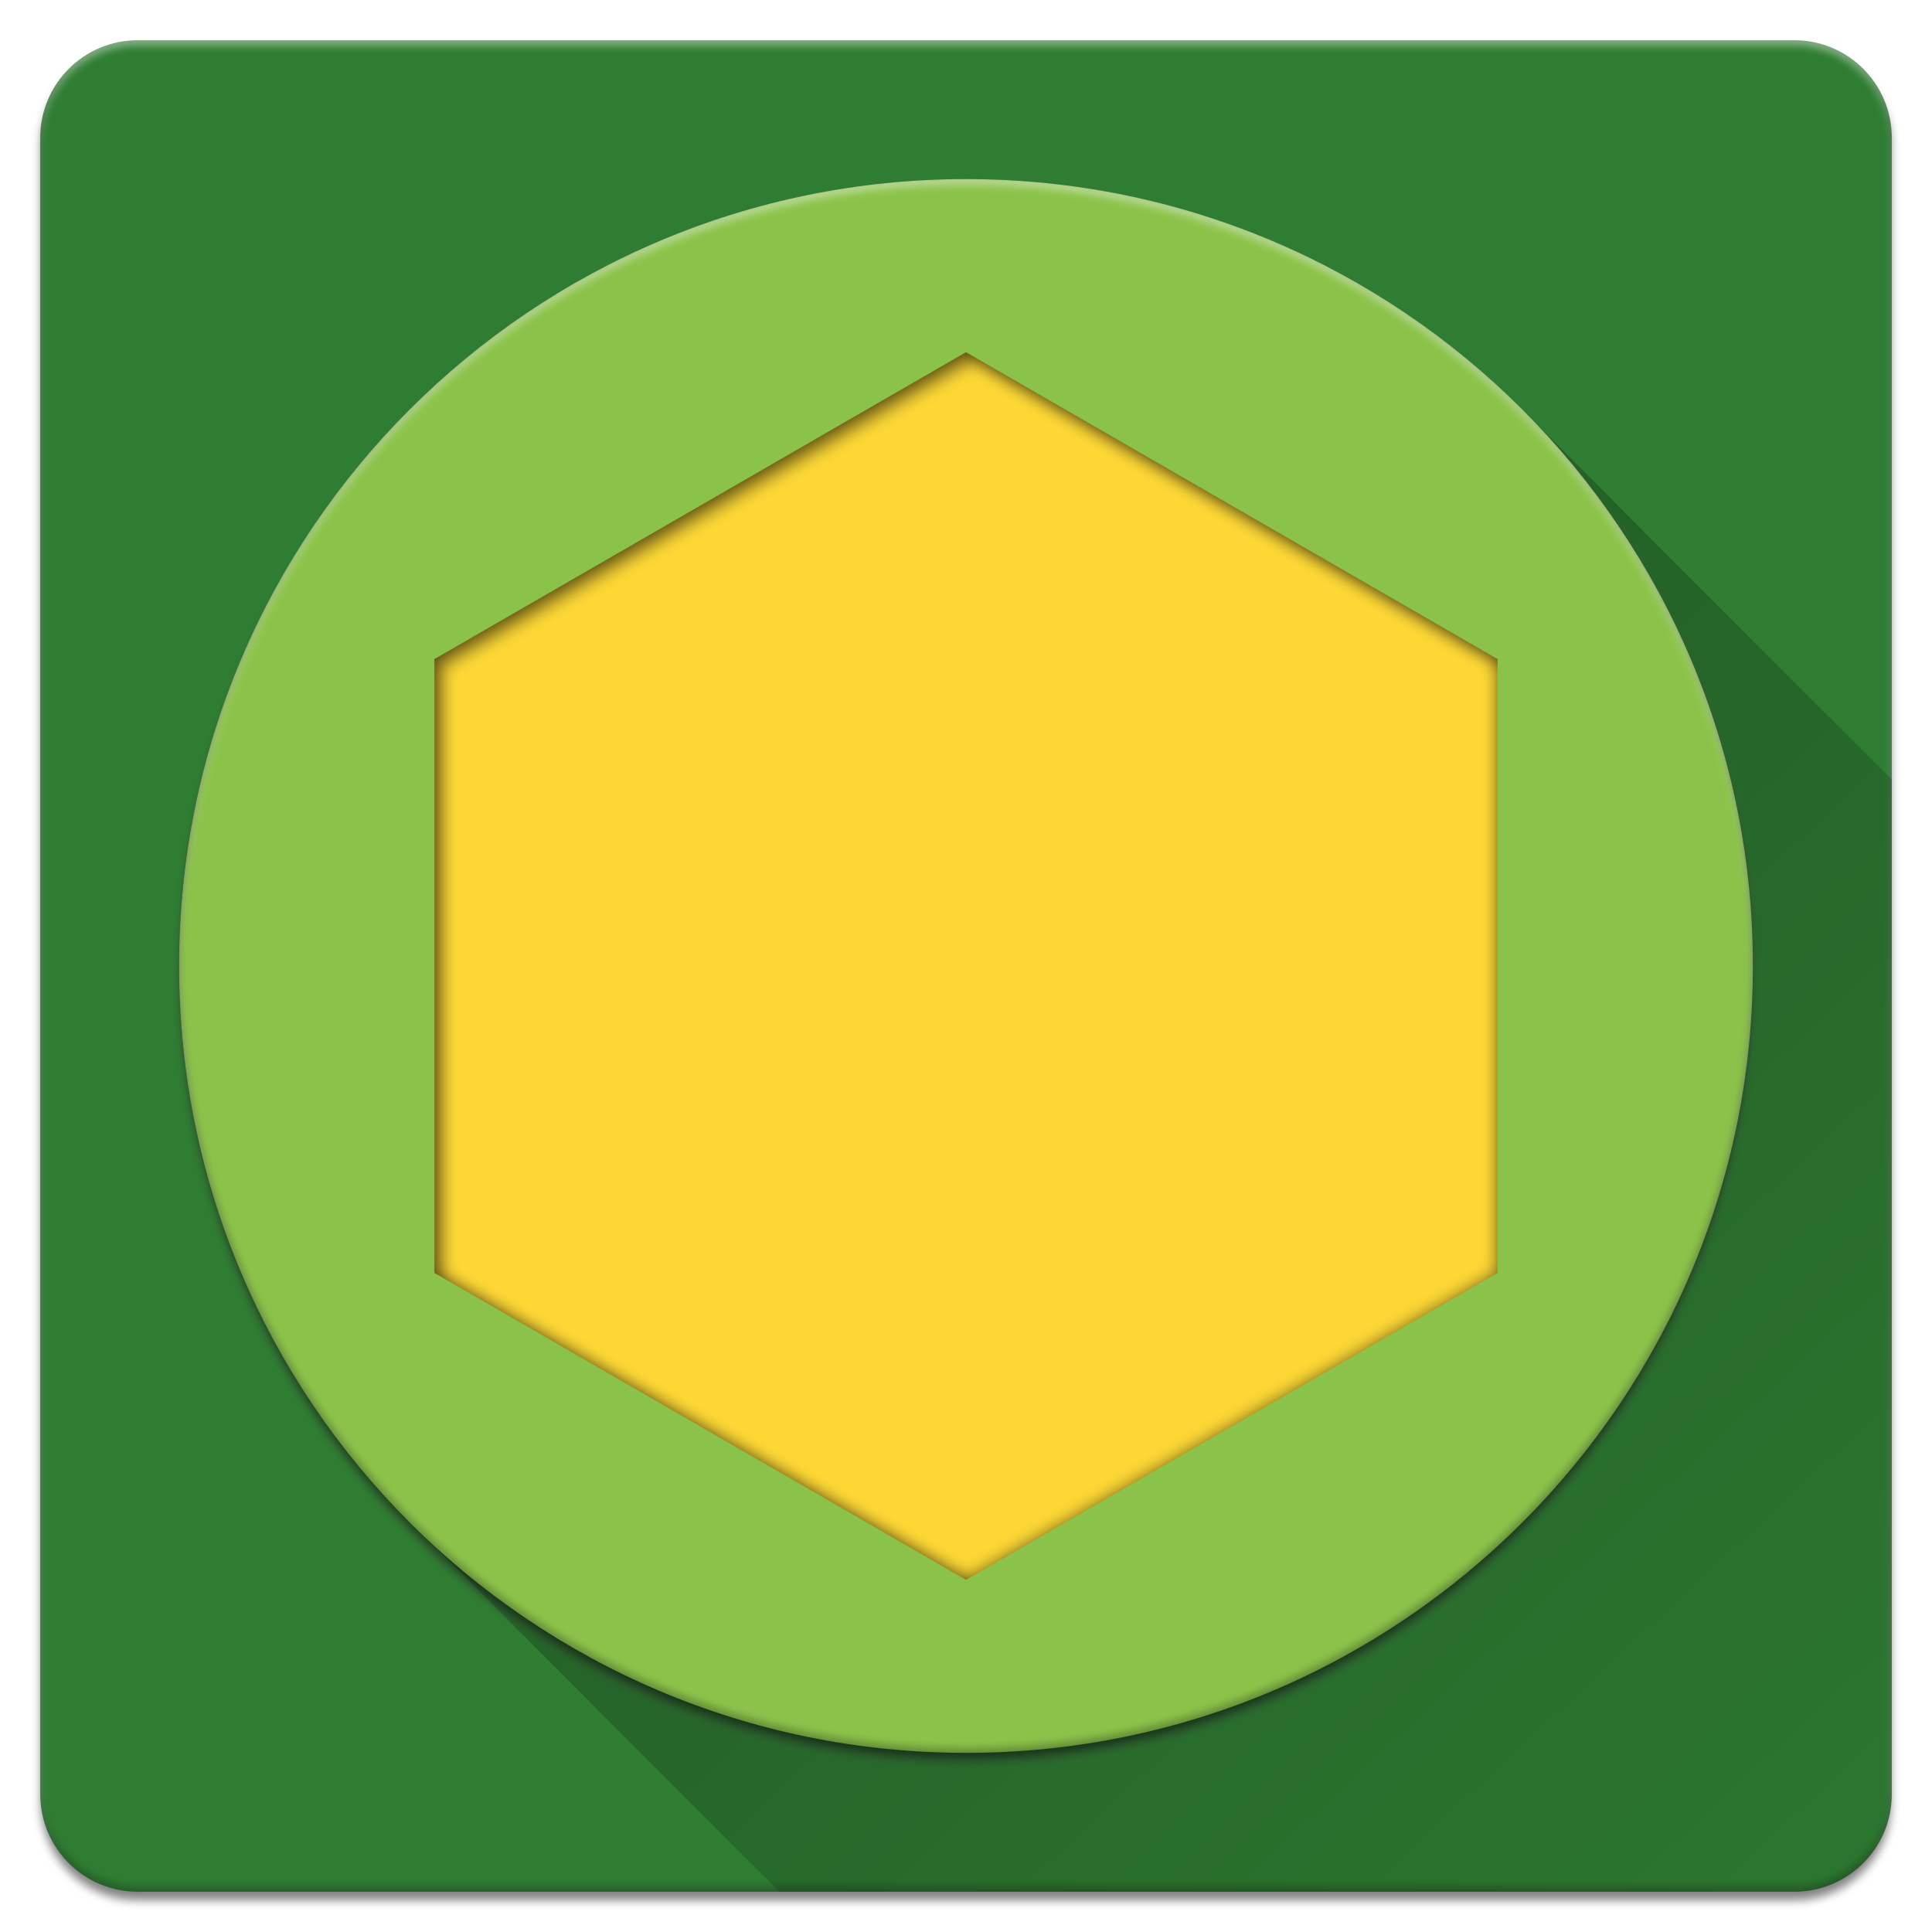
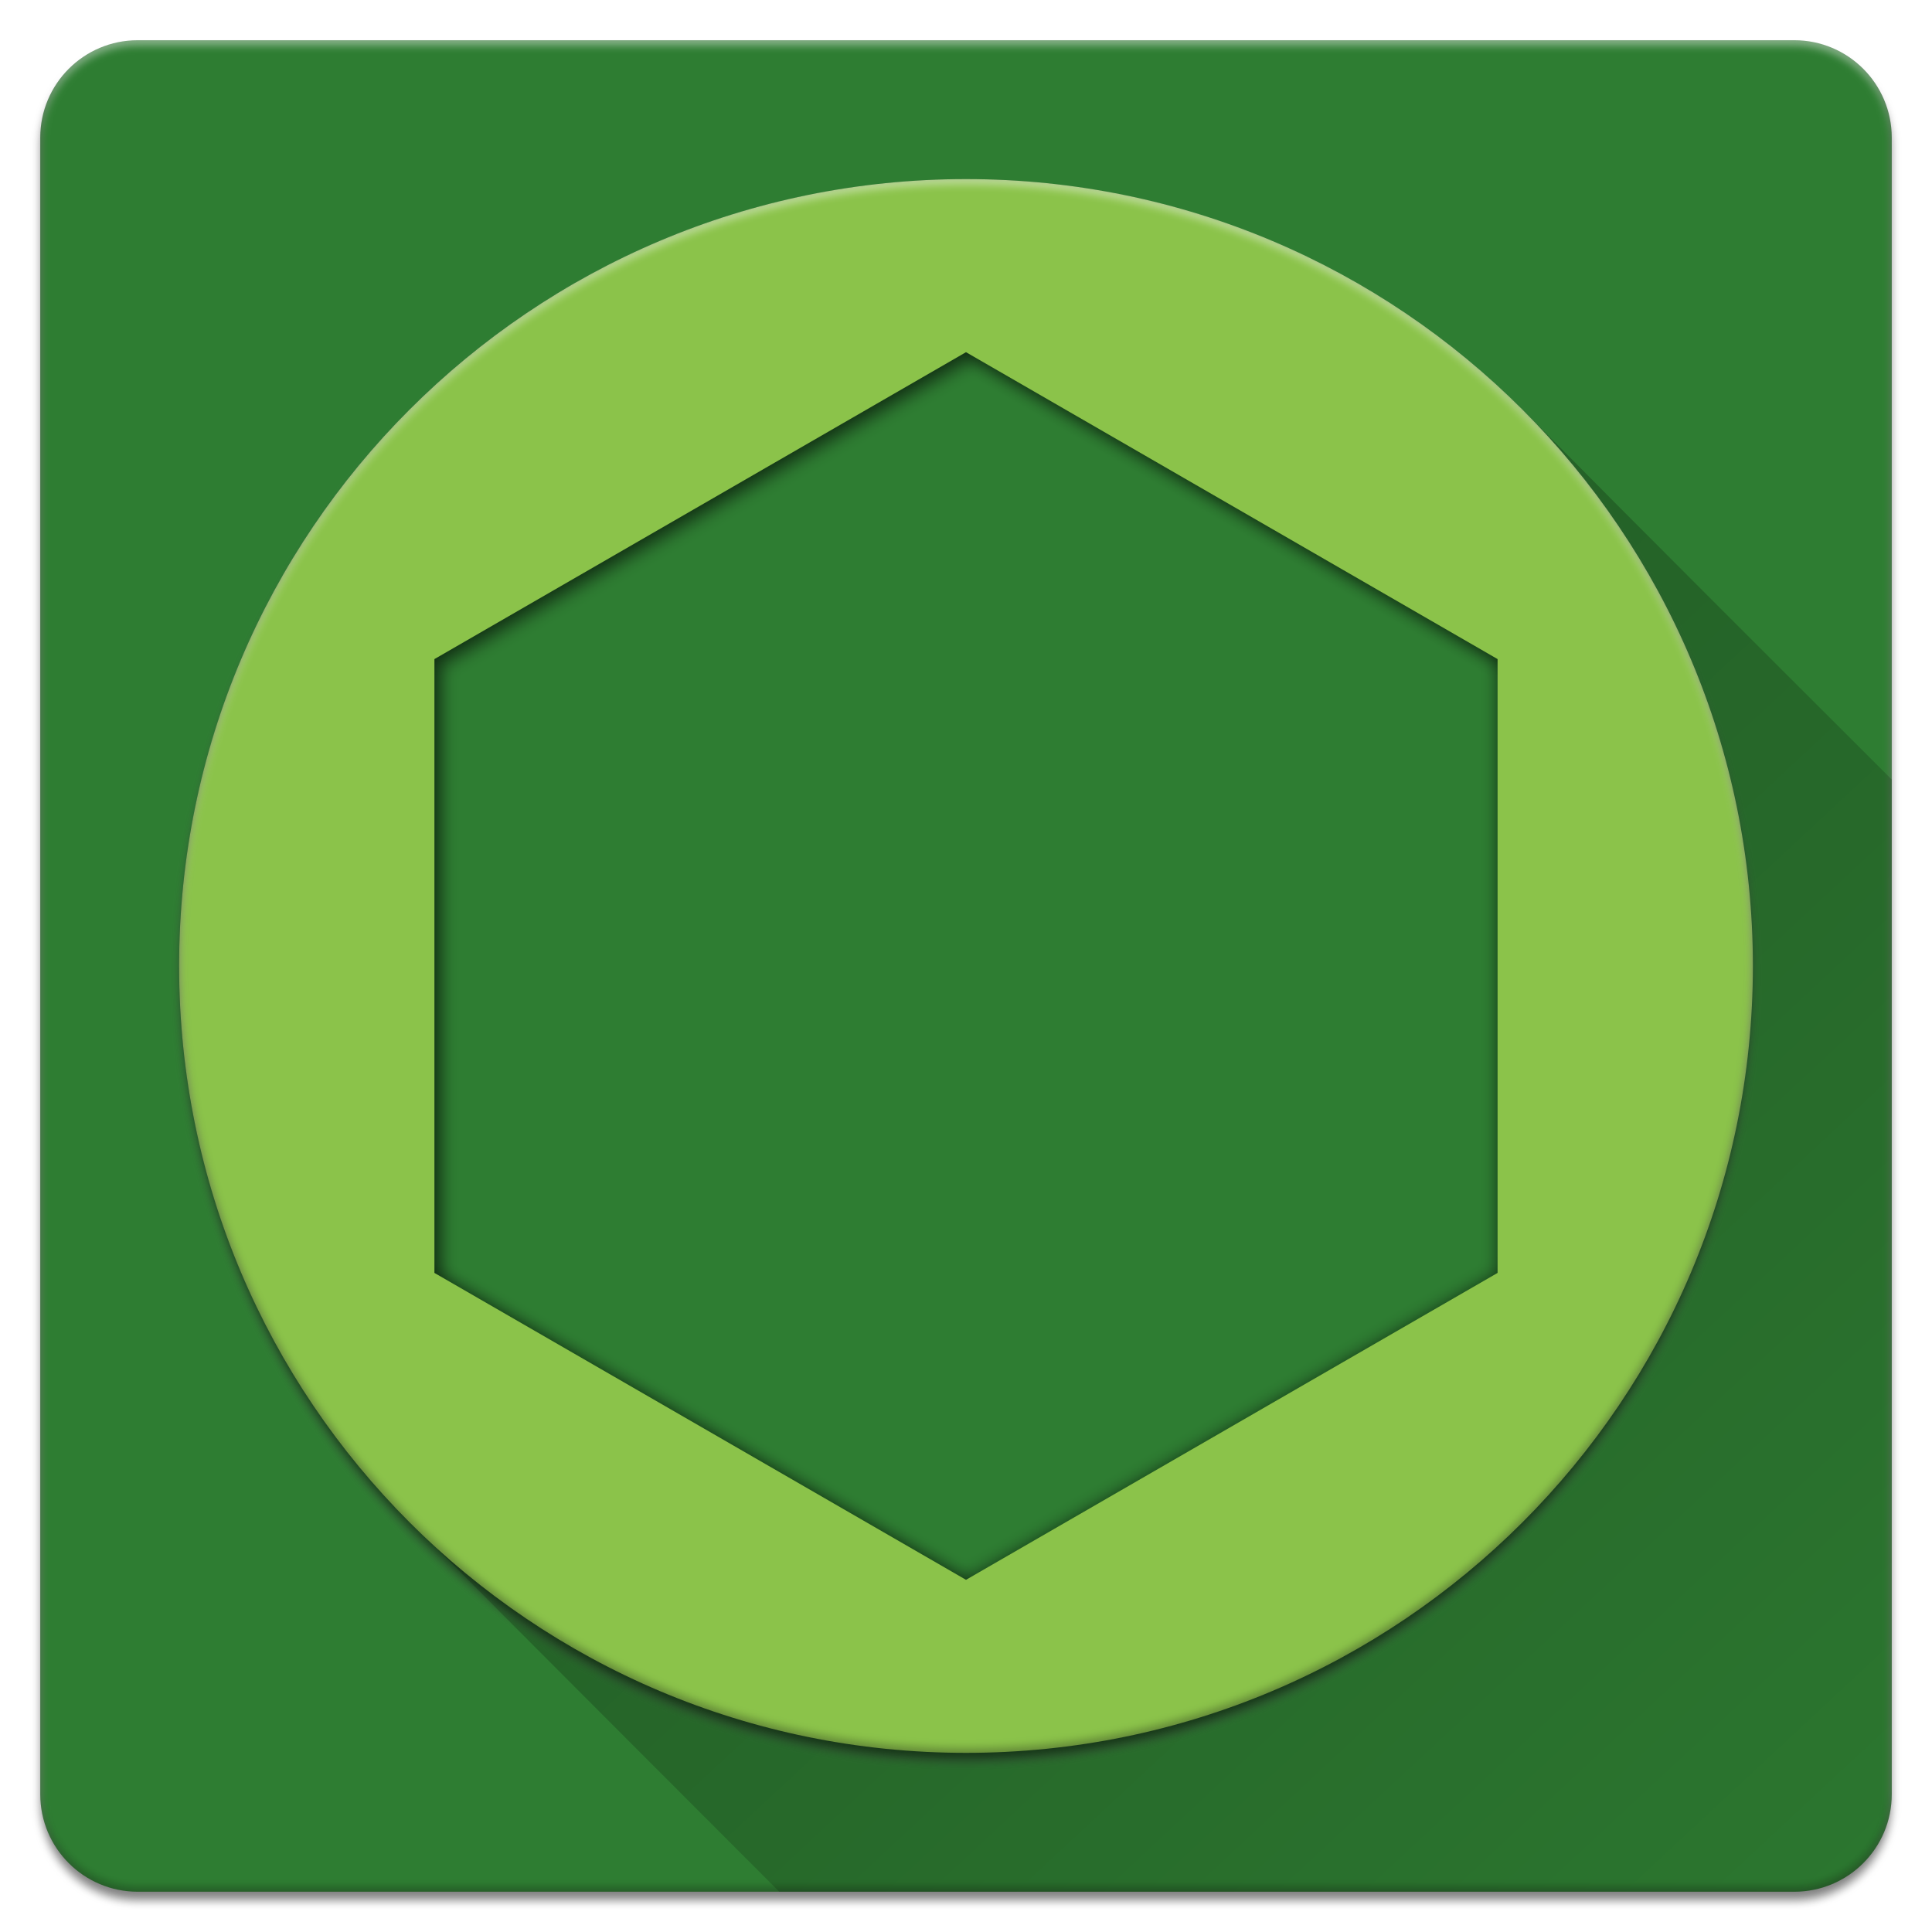
- <svg xmlns="http://www.w3.org/2000/svg" xmlns:xlink="http://www.w3.org/1999/xlink" width="48" height="48" viewBox="0 0 48 48" id="svg2" version="1.1">
+ <svg xmlns="http://www.w3.org/2000/svg" xmlns:xlink="http://www.w3.org/1999/xlink" version="1.1" id="svg2" viewBox="0 0 48 48" height="48" width="48">
  <defs id="defs4">
    <linearGradient id="linearGradient5598">
-       <stop id="stop5600" offset="0" style="stop-color:#000000;stop-opacity:0.243" />
-       <stop id="stop5602" offset="1" style="stop-color:#000000;stop-opacity:0" />
+       <stop style="stop-color:#000000;stop-opacity:0.243" offset="0" id="stop5600" />
+       <stop style="stop-color:#000000;stop-opacity:0" offset="1" id="stop5602" />
    </linearGradient>
-     <linearGradient gradientTransform="matrix(1.15,0,0,1.15,-3.6,-3.599997)" gradientUnits="userSpaceOnUse" y2="51" x2="49" y1="22" x1="22" id="linearGradient5604" xlink:href="#linearGradient5598" />
-     <filter style="color-interpolation-filters:sRGB;" id="filter6536">
-       <feFlood flood-opacity="0.502" flood-color="rgb(0,0,0)" result="flood" id="feFlood6538" />
-       <feComposite in="flood" in2="SourceGraphic" operator="in" result="composite1" id="feComposite6540" />
-       <feGaussianBlur in="composite1" stdDeviation="0.1" result="blur" id="feGaussianBlur6542" />
-       <feOffset dx="0" dy="-0.2" result="offset" id="feOffset6544" />
-       <feComposite in="SourceGraphic" in2="offset" operator="over" result="fbSourceGraphic" id="feComposite6546" />
-       <feColorMatrix result="fbSourceGraphicAlpha" in="fbSourceGraphic" values="0 0 0 -1 0 0 0 0 -1 0 0 0 0 -1 0 0 0 0 1 0" id="feColorMatrix6668" />
-       <feFlood id="feFlood6670" flood-opacity="0.502" flood-color="rgb(255,255,255)" result="flood" in="fbSourceGraphic" />
-       <feComposite id="feComposite6672" in2="fbSourceGraphic" in="flood" operator="out" result="composite1" />
-       <feGaussianBlur id="feGaussianBlur6674" in="composite1" stdDeviation="0.1" result="blur" />
-       <feOffset id="feOffset6676" dx="0" dy="-0.1" result="offset" />
-       <feComposite id="feComposite6678" in2="fbSourceGraphic" in="offset" operator="atop" result="fbSourceGraphic" />
-       <feColorMatrix result="fbSourceGraphicAlpha" in="fbSourceGraphic" values="0 0 0 -1 0 0 0 0 -1 0 0 0 0 -1 0 0 0 0 1 0" id="feColorMatrix6728" />
-       <feFlood id="feFlood6730" flood-opacity="0.502" flood-color="rgb(0,0,0)" result="flood" in="fbSourceGraphic" />
-       <feComposite id="feComposite6732" in2="fbSourceGraphic" in="flood" operator="out" result="composite1" />
-       <feGaussianBlur id="feGaussianBlur6734" in="composite1" stdDeviation="0.1" result="blur" />
-       <feOffset id="feOffset6736" dx="0" dy="0.1" result="offset" />
-       <feComposite id="feComposite6738" in2="fbSourceGraphic" in="offset" operator="atop" result="composite2" />
+     <linearGradient xlink:href="#linearGradient5598" id="linearGradient5604" x1="22" y1="22" x2="49" y2="51" gradientUnits="userSpaceOnUse" gradientTransform="matrix(1.15,0,0,1.15,-3.6,-3.599997)" />
+     <filter id="filter6536" style="color-interpolation-filters:sRGB;">
+       <feFlood id="feFlood6538" result="flood" flood-color="rgb(0,0,0)" flood-opacity="0.502" />
+       <feComposite id="feComposite6540" result="composite1" operator="in" in2="SourceGraphic" in="flood" />
+       <feGaussianBlur id="feGaussianBlur6542" result="blur" stdDeviation="0.1" in="composite1" />
+       <feOffset id="feOffset6544" result="offset" dy="-0.2" dx="0" />
+       <feComposite id="feComposite6546" result="fbSourceGraphic" operator="over" in2="offset" in="SourceGraphic" />
+       <feColorMatrix id="feColorMatrix6668" values="0 0 0 -1 0 0 0 0 -1 0 0 0 0 -1 0 0 0 0 1 0" in="fbSourceGraphic" result="fbSourceGraphicAlpha" />
+       <feFlood in="fbSourceGraphic" result="flood" flood-color="rgb(255,255,255)" flood-opacity="0.502" id="feFlood6670" />
+       <feComposite result="composite1" operator="out" in="flood" in2="fbSourceGraphic" id="feComposite6672" />
+       <feGaussianBlur result="blur" stdDeviation="0.1" in="composite1" id="feGaussianBlur6674" />
+       <feOffset result="offset" dy="-0.1" dx="0" id="feOffset6676" />
+       <feComposite result="fbSourceGraphic" operator="atop" in="offset" in2="fbSourceGraphic" id="feComposite6678" />
+       <feColorMatrix id="feColorMatrix6728" values="0 0 0 -1 0 0 0 0 -1 0 0 0 0 -1 0 0 0 0 1 0" in="fbSourceGraphic" result="fbSourceGraphicAlpha" />
+       <feFlood in="fbSourceGraphic" result="flood" flood-color="rgb(0,0,0)" flood-opacity="0.502" id="feFlood6730" />
+       <feComposite result="composite1" operator="out" in="flood" in2="fbSourceGraphic" id="feComposite6732" />
+       <feGaussianBlur result="blur" stdDeviation="0.1" in="composite1" id="feGaussianBlur6734" />
+       <feOffset result="offset" dy="0.1" dx="0" id="feOffset6736" />
+       <feComposite result="composite2" operator="atop" in="offset" in2="fbSourceGraphic" id="feComposite6738" />
    </filter>
-     <clipPath clipPathUnits="userSpaceOnUse" id="clipPath6748">
-       <rect transform="scale(1,-1)" rx="2.105" y="-44" x="4" height="40" width="40" id="rect6750" style="opacity:1;fill:#2e7d32;fill-opacity:1;stroke:none;stroke-width:0.886;stroke-miterlimit:4;stroke-dasharray:7.087, 7.087;stroke-dashoffset:0" />
-     </clipPath>
-     <filter id="filter4543" style="color-interpolation-filters:sRGB;">
-       <feFlood id="feFlood4545" result="flood" flood-color="rgb(0,0,0)" flood-opacity="0.502" />
-       <feComposite id="feComposite4547" result="composite1" operator="out" in2="SourceGraphic" in="flood" />
-       <feGaussianBlur id="feGaussianBlur4549" result="blur" stdDeviation="0.2" in="composite1" />
-       <feOffset id="feOffset4551" result="offset" dy="0" dx="0" />
-       <feComposite id="feComposite4553" result="fbSourceGraphic" operator="atop" in2="SourceGraphic" in="offset" />
-       <feColorMatrix id="feColorMatrix4783" values="0 0 0 -1 0 0 0 0 -1 0 0 0 0 -1 0 0 0 0 1 0" in="fbSourceGraphic" result="fbSourceGraphicAlpha" />
-       <feFlood in="fbSourceGraphic" result="flood" flood-color="rgb(0,0,0)" flood-opacity="0.404" id="feFlood4785" />
-       <feComposite result="composite1" operator="out" in="flood" id="feComposite4787" in2="fbSourceGraphic" />
-       <feGaussianBlur result="blur" stdDeviation="0.2" in="composite1" id="feGaussianBlur4789" />
-       <feOffset result="offset" dy="0.2" dx="0.2" id="feOffset4791" />
-       <feComposite result="composite2" operator="atop" in="offset" id="feComposite4793" in2="fbSourceGraphic" />
+     <filter style="color-interpolation-filters:sRGB;" id="filter4543">
+       <feFlood flood-opacity="0.502" flood-color="rgb(0,0,0)" result="flood" id="feFlood4545" />
+       <feComposite in="flood" in2="SourceGraphic" operator="out" result="composite1" id="feComposite4547" />
+       <feGaussianBlur in="composite1" stdDeviation="0.2" result="blur" id="feGaussianBlur4549" />
+       <feOffset dx="0" dy="0" result="offset" id="feOffset4551" />
+       <feComposite in="offset" in2="SourceGraphic" operator="atop" result="fbSourceGraphic" id="feComposite4553" />
+       <feColorMatrix result="fbSourceGraphicAlpha" in="fbSourceGraphic" values="0 0 0 -1 0 0 0 0 -1 0 0 0 0 -1 0 0 0 0 1 0" id="feColorMatrix4783" />
+       <feFlood id="feFlood4785" flood-opacity="0.404" flood-color="rgb(0,0,0)" result="flood" in="fbSourceGraphic" />
+       <feComposite in2="fbSourceGraphic" id="feComposite4787" in="flood" operator="out" result="composite1" />
+       <feGaussianBlur id="feGaussianBlur4789" in="composite1" stdDeviation="0.2" result="blur" />
+       <feOffset id="feOffset4791" dx="0.2" dy="0.2" result="offset" />
+       <feComposite in2="fbSourceGraphic" id="feComposite4793" in="offset" operator="atop" result="composite2" />
    </filter>
  </defs>
-   <rect transform="matrix(1.15,0,0,-1.15,-3.6,-1158.617)" rx="2.105" y="-1048.362" x="4" height="40" width="40" id="rect3342" style="opacity:1;fill:#2e7d32;fill-opacity:1;stroke:none;stroke-width:0.886;stroke-miterlimit:4;stroke-dasharray:7.087, 7.087;stroke-dashoffset:0;filter:url(#filter6536)" />
-   <path id="path4259" d="m 24,4.449 c -5.185,2.3e-4 -10.158,2.06 -13.824,5.727 l 0,0.002 C 6.51,13.844 4.449,18.815 4.449,24 c 2.513e-4,5.185 2.06,10.158 5.727,13.824 l 0.002,0 c 0.113,0.113 0.236,0.212 0.352,0.322 2.943,2.963 5.888,5.907 8.832,8.854 l 25.217,0 C 45.919,47 47,45.919 47,44.578 l 0,-25.211 c -3.065,-3.059 -6.13,-6.117 -9.176,-9.191 l -0.002,0 C 34.156,6.51 29.185,4.449 24,4.449 Z" clip-path="none" style="opacity:1;fill:url(#linearGradient5604);fill-opacity:1;stroke:none;stroke-width:0.886;stroke-miterlimit:4;stroke-dasharray:7.087, 7.087;stroke-dashoffset:0" />
-   <path id="path3340" d="m 41,-1028.362 a 17,17 0 0 1 -17,17 17,17 0 0 1 -17,-17 17,17 0 0 1 17,-17 17,17 0 0 1 17,17 z" style="opacity:1;fill:#8bc34a;fill-opacity:1;stroke:none;stroke-width:0.886;stroke-miterlimit:4;stroke-dasharray:7.087, 7.087;stroke-dashoffset:0;filter:url(#filter6536)" transform="matrix(1.15,0,0,-1.15,-3.6,-1158.617)" />
-   <path d="M 37.207,16.375 24,8.75 l -13.207,7.625 0,15.25 L 24,39.25 37.207,31.625 Z" id="path3350" style="opacity:1;fill:#fdd835;fill-opacity:1;stroke:none;stroke-width:0.886;stroke-miterlimit:4;stroke-dasharray:7.087, 7.087;stroke-dashoffset:0;filter:url(#filter4543)" />
+   <rect style="opacity:1;fill:#2e7d32;fill-opacity:1;stroke:none;stroke-width:0.886;stroke-miterlimit:4;stroke-dasharray:7.087, 7.087;stroke-dashoffset:0;filter:url(#filter6536)" id="rect3342" width="40" height="40" x="4" y="-1048.362" rx="2.105" transform="matrix(1.15,0,0,-1.15,-3.6,-1158.617)" />
+   <path style="opacity:1;fill:url(#linearGradient5604);fill-opacity:1;stroke:none;stroke-width:0.886;stroke-miterlimit:4;stroke-dasharray:7.087, 7.087;stroke-dashoffset:0" clip-path="none" d="m 24,4.449 c -5.185,2.3e-4 -10.158,2.06 -13.824,5.727 l 0,0.002 C 6.51,13.844 4.449,18.815 4.449,24 c 2.513e-4,5.185 2.06,10.158 5.727,13.824 l 0.002,0 c 0.113,0.113 0.236,0.212 0.352,0.322 2.943,2.963 5.888,5.907 8.832,8.854 l 25.217,0 C 45.919,47 47,45.919 47,44.578 l 0,-25.211 c -3.065,-3.059 -6.13,-6.117 -9.176,-9.191 l -0.002,0 C 34.156,6.51 29.185,4.449 24,4.449 Z" id="path4259" />
+   <path transform="matrix(1.15,0,0,-1.15,-3.6,-1158.617)" style="opacity:1;fill:#8bc34a;fill-opacity:1;stroke:none;stroke-width:0.886;stroke-miterlimit:4;stroke-dasharray:7.087, 7.087;stroke-dashoffset:0;filter:url(#filter6536)" d="m 41,-1028.362 a 17,17 0 0 1 -17,17 17,17 0 0 1 -17,-17 17,17 0 0 1 17,-17 17,17 0 0 1 17,17 z" id="path3340" />
+   <path style="opacity:1;fill:#2e7d32;fill-opacity:1;stroke:none;stroke-width:0.886;stroke-miterlimit:4;stroke-dasharray:7.087, 7.087;stroke-dashoffset:0;filter:url(#filter4543)" id="path3350" d="M 37.207,16.375 24,8.75 l -13.207,7.625 0,15.25 L 24,39.25 37.207,31.625 Z" />
</svg>
